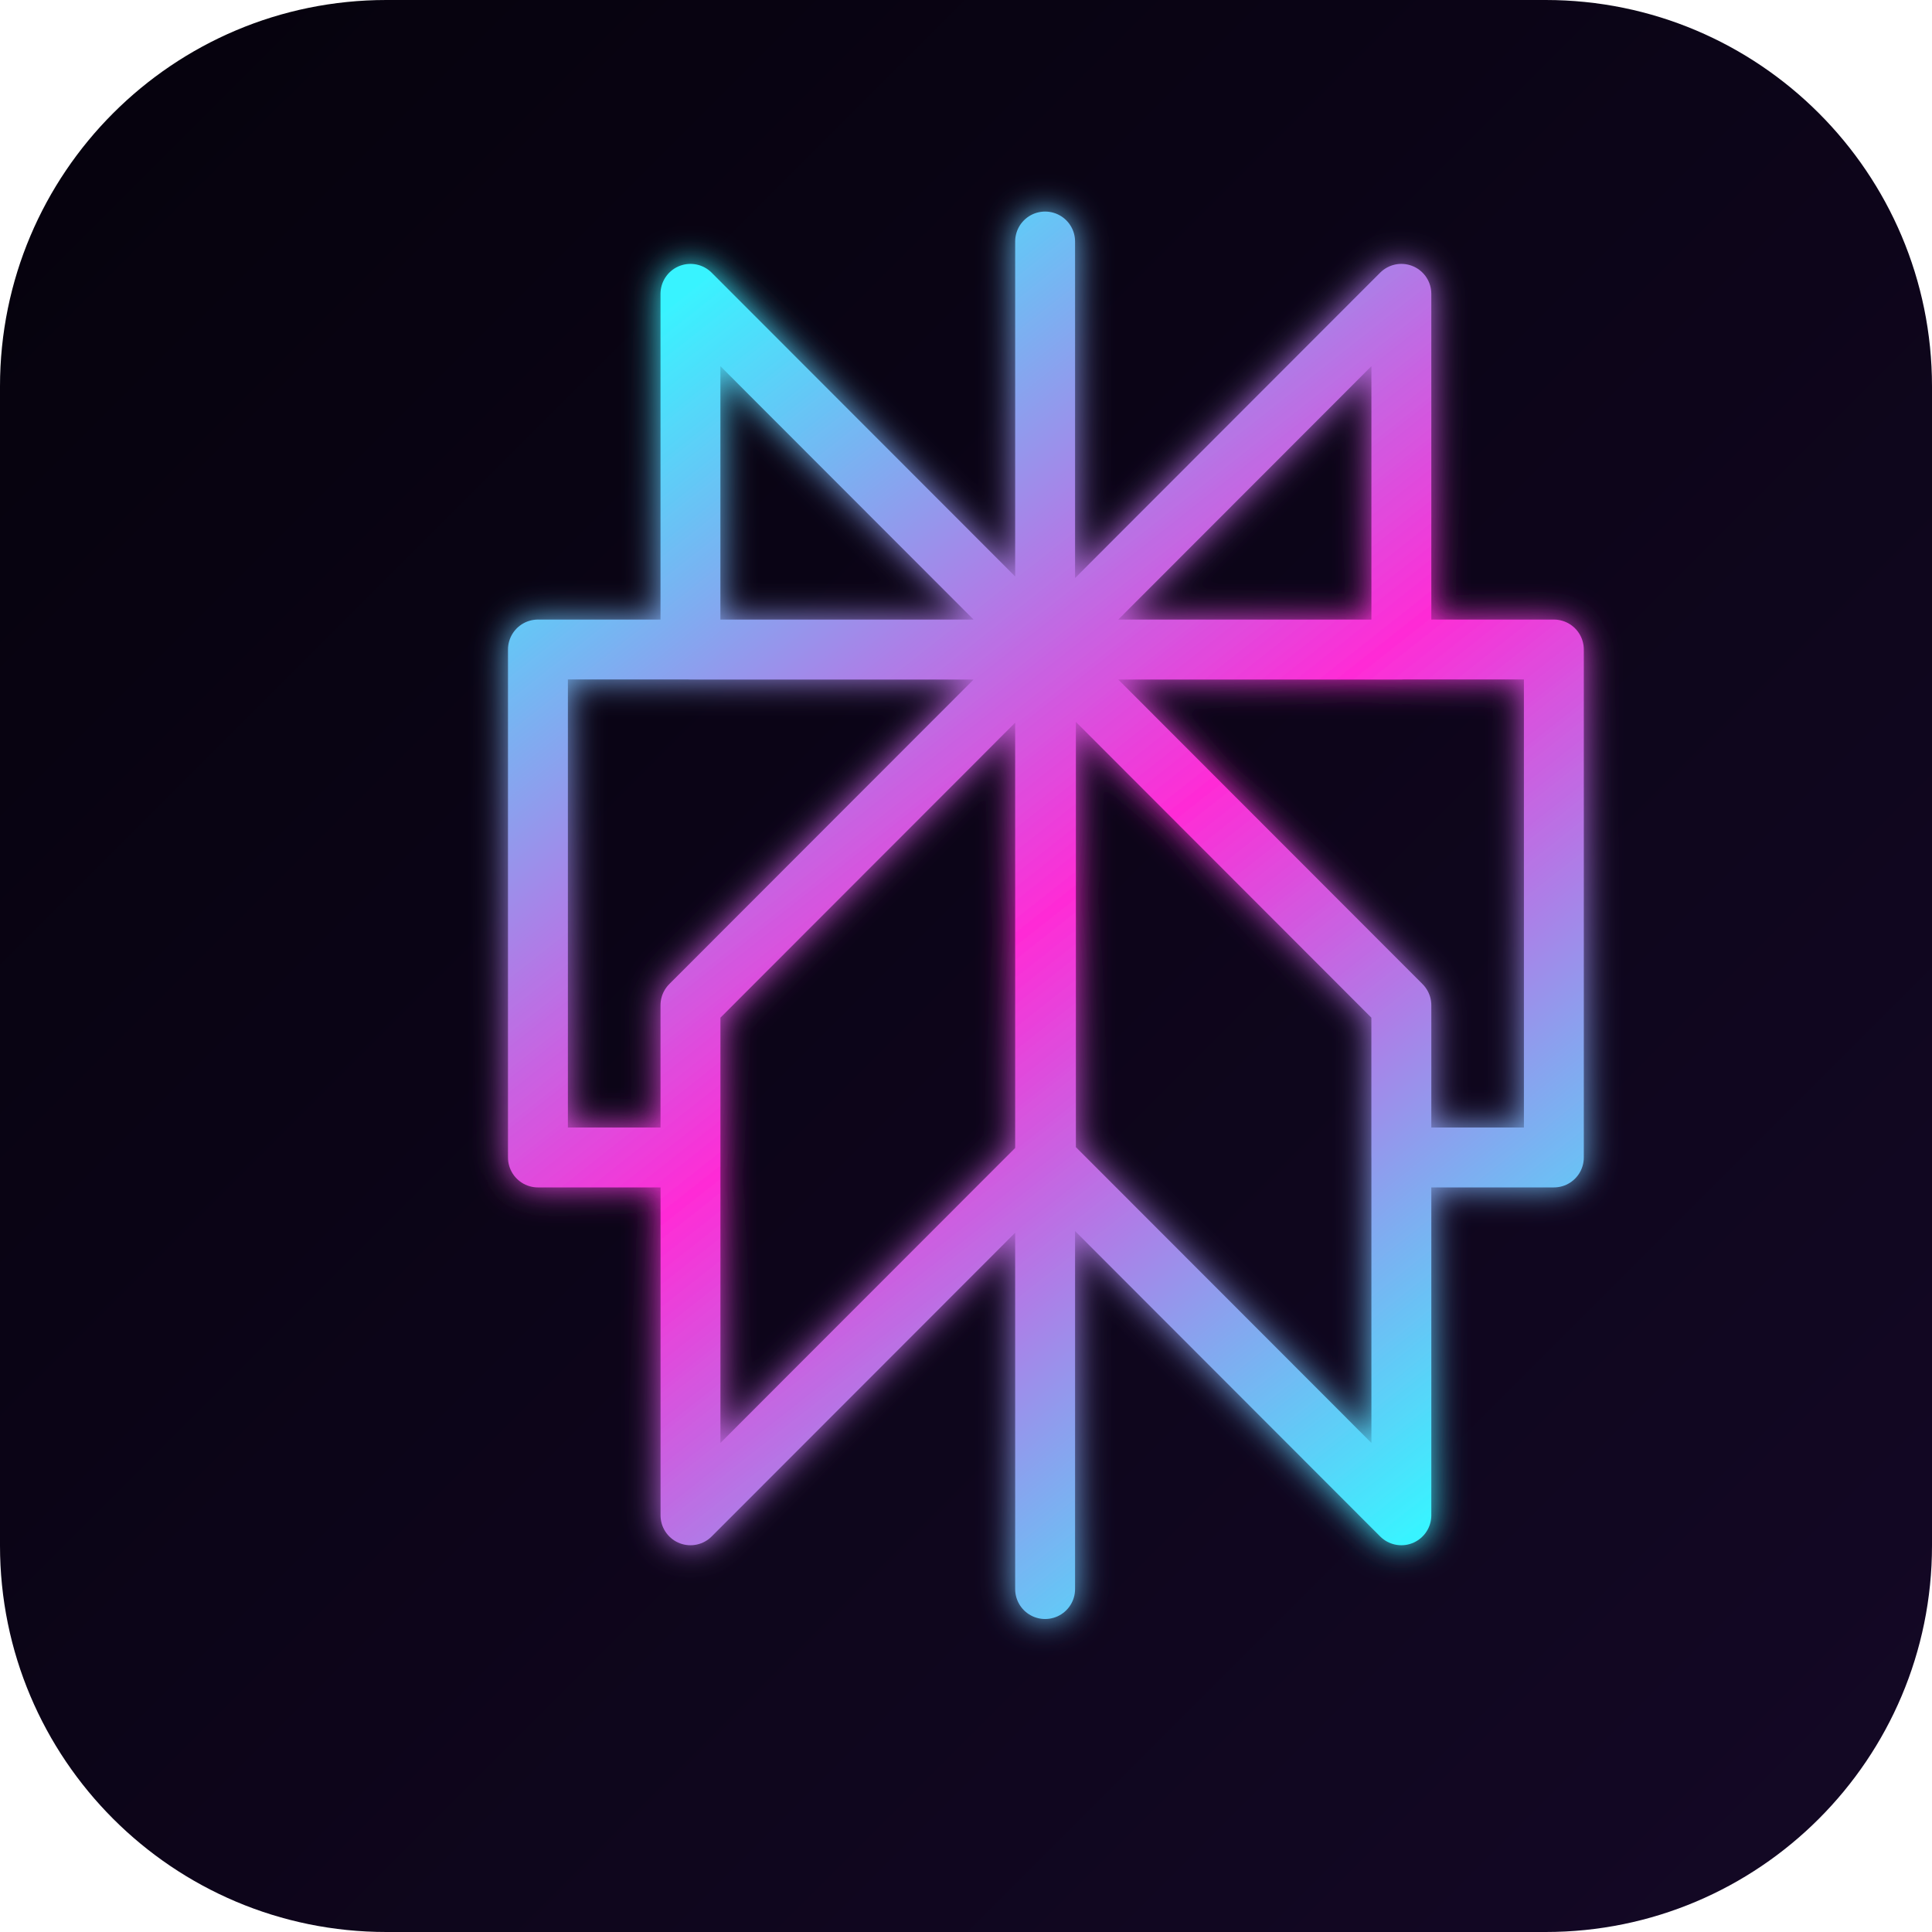
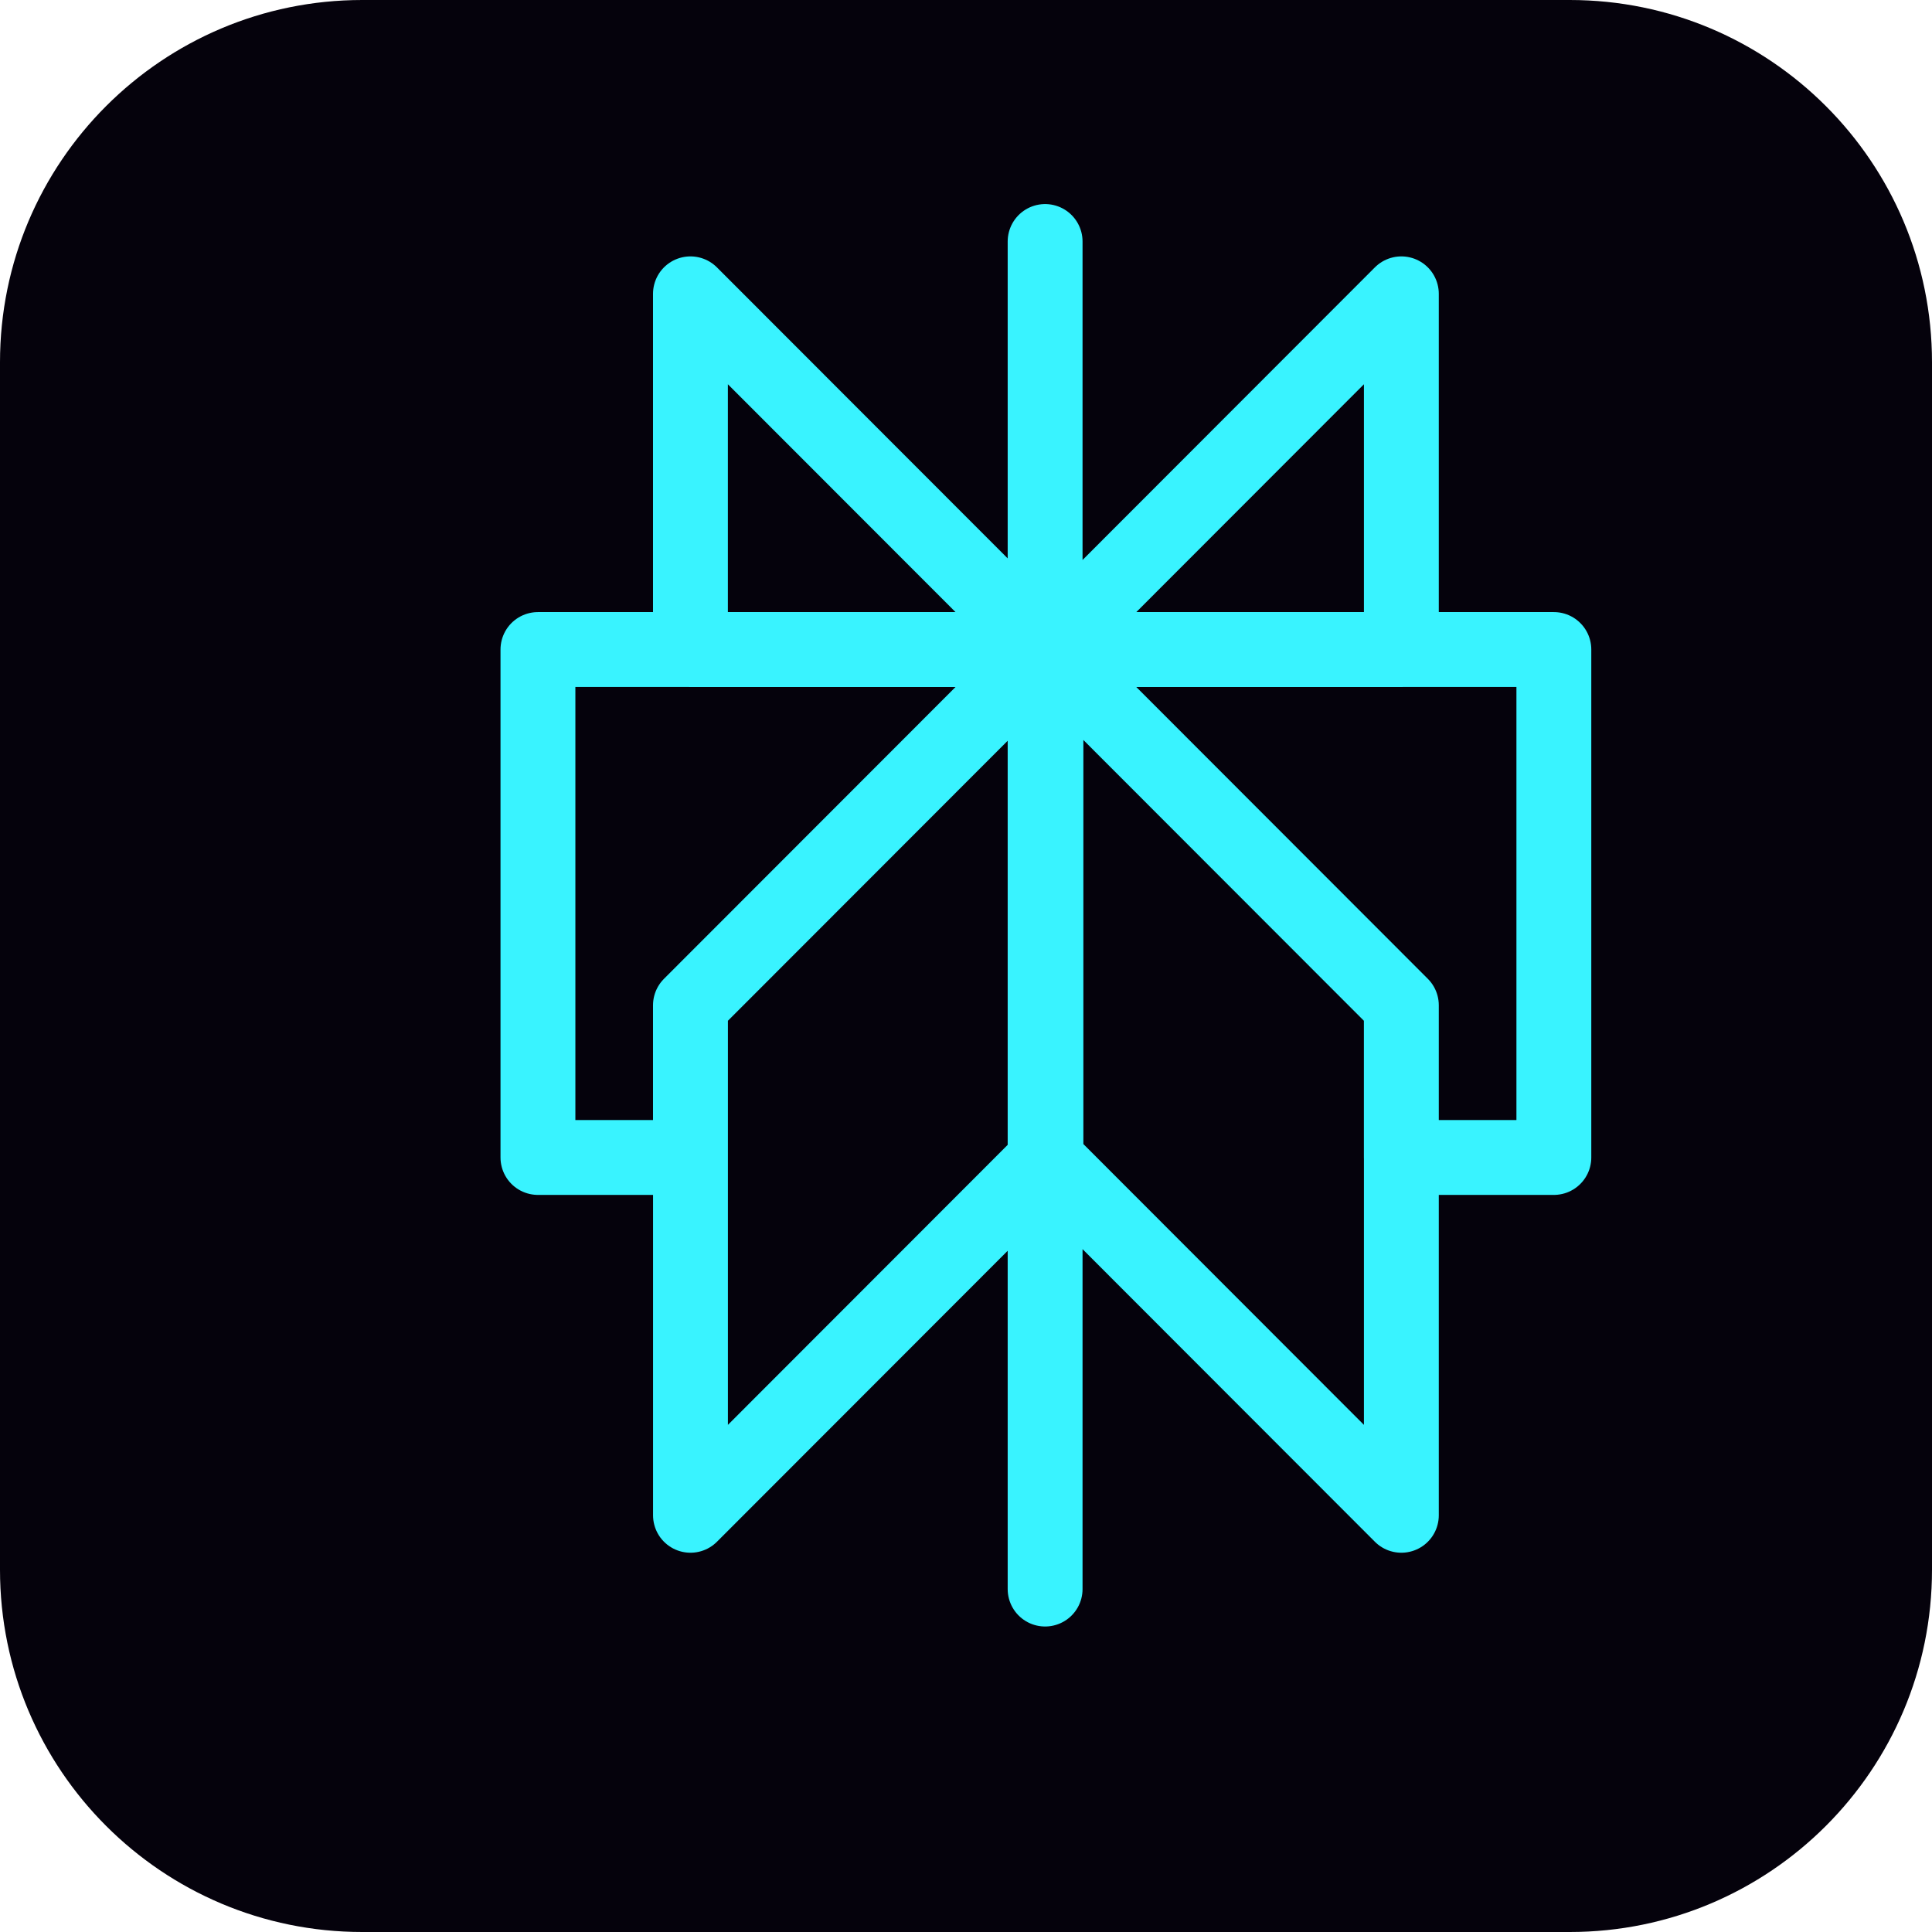
<svg xmlns="http://www.w3.org/2000/svg" width="16" height="16" viewBox="0 0 16 16">
-   <defs>
-     <linearGradient id="bg" x1="0" y1="0" x2="16" y2="16" gradientUnits="userSpaceOnUse">
-       <stop offset="0%" stop-color="#05020c" />
-       <stop offset="100%" stop-color="#140826" />
-     </linearGradient>
-     <linearGradient id="neon" x1="20%" y1="0%" x2="80%" y2="100%">
-       <stop offset="0%" stop-color="#39f3ff" />
-       <stop offset="50%" stop-color="#ff2bd6" />
-       <stop offset="100%" stop-color="#39f3ff" />
-     </linearGradient>
-     <filter id="glow" x="-50%" y="-50%" width="200%" height="200%">
-       <feGaussianBlur stdDeviation="0.45" result="blur" />
-       <feMerge>
-         <feMergeNode in="blur" />
-         <feMergeNode in="SourceGraphic" />
-       </feMerge>
-     </filter>
-   </defs>
-   <rect width="16" height="16" rx="3.2" ry="3.2" fill="url(#bg)" />
-   <g transform="translate(4.3, 2) scale(0.31)" filter="url(#glow)">
-     <path fill="none" stroke="url(#neon)" stroke-width="1.6" stroke-linecap="round" stroke-linejoin="round" d="m23.566,1.398l-9.495,9.504h9.495V1.398v2.602V1.398Zm-9.496,9.504L4.574,1.398v9.504h9.496Zm-.021-10.902v36m9.517-15.596l-9.495-9.504v13.625l9.495,9.504v-13.625Zm-18.991,0l9.496-9.504v13.625l-9.496,9.504v-13.625ZM.5,10.9v13.57h4.074v-4.066l9.496-9.504H.5Zm13.57,0l9.495,9.504v4.066h4.075v-13.57h-13.57Z" />
+   <rect width="16" height="16" rx="3" fill="#05020c" />
+   <g transform="translate(4.3, 2) scale(0.31)">
+     <path fill="none" stroke="#39f3ff" stroke-width="2" stroke-linecap="round" stroke-linejoin="round" d="m23.566,1.398l-9.495,9.504h9.495V1.398v2.602V1.398Zm-9.496,9.504L4.574,1.398v9.504h9.496Zm-.021-10.902v36m9.517-15.596l-9.495-9.504v13.625l9.495,9.504v-13.625Zm-18.991,0l9.496-9.504v13.625l-9.496,9.504v-13.625ZM.5,10.9v13.57h4.074v-4.066l9.496-9.504H.5Zm13.57,0l9.495,9.504v4.066h4.075v-13.57h-13.57Z" />
  </g>
</svg>
